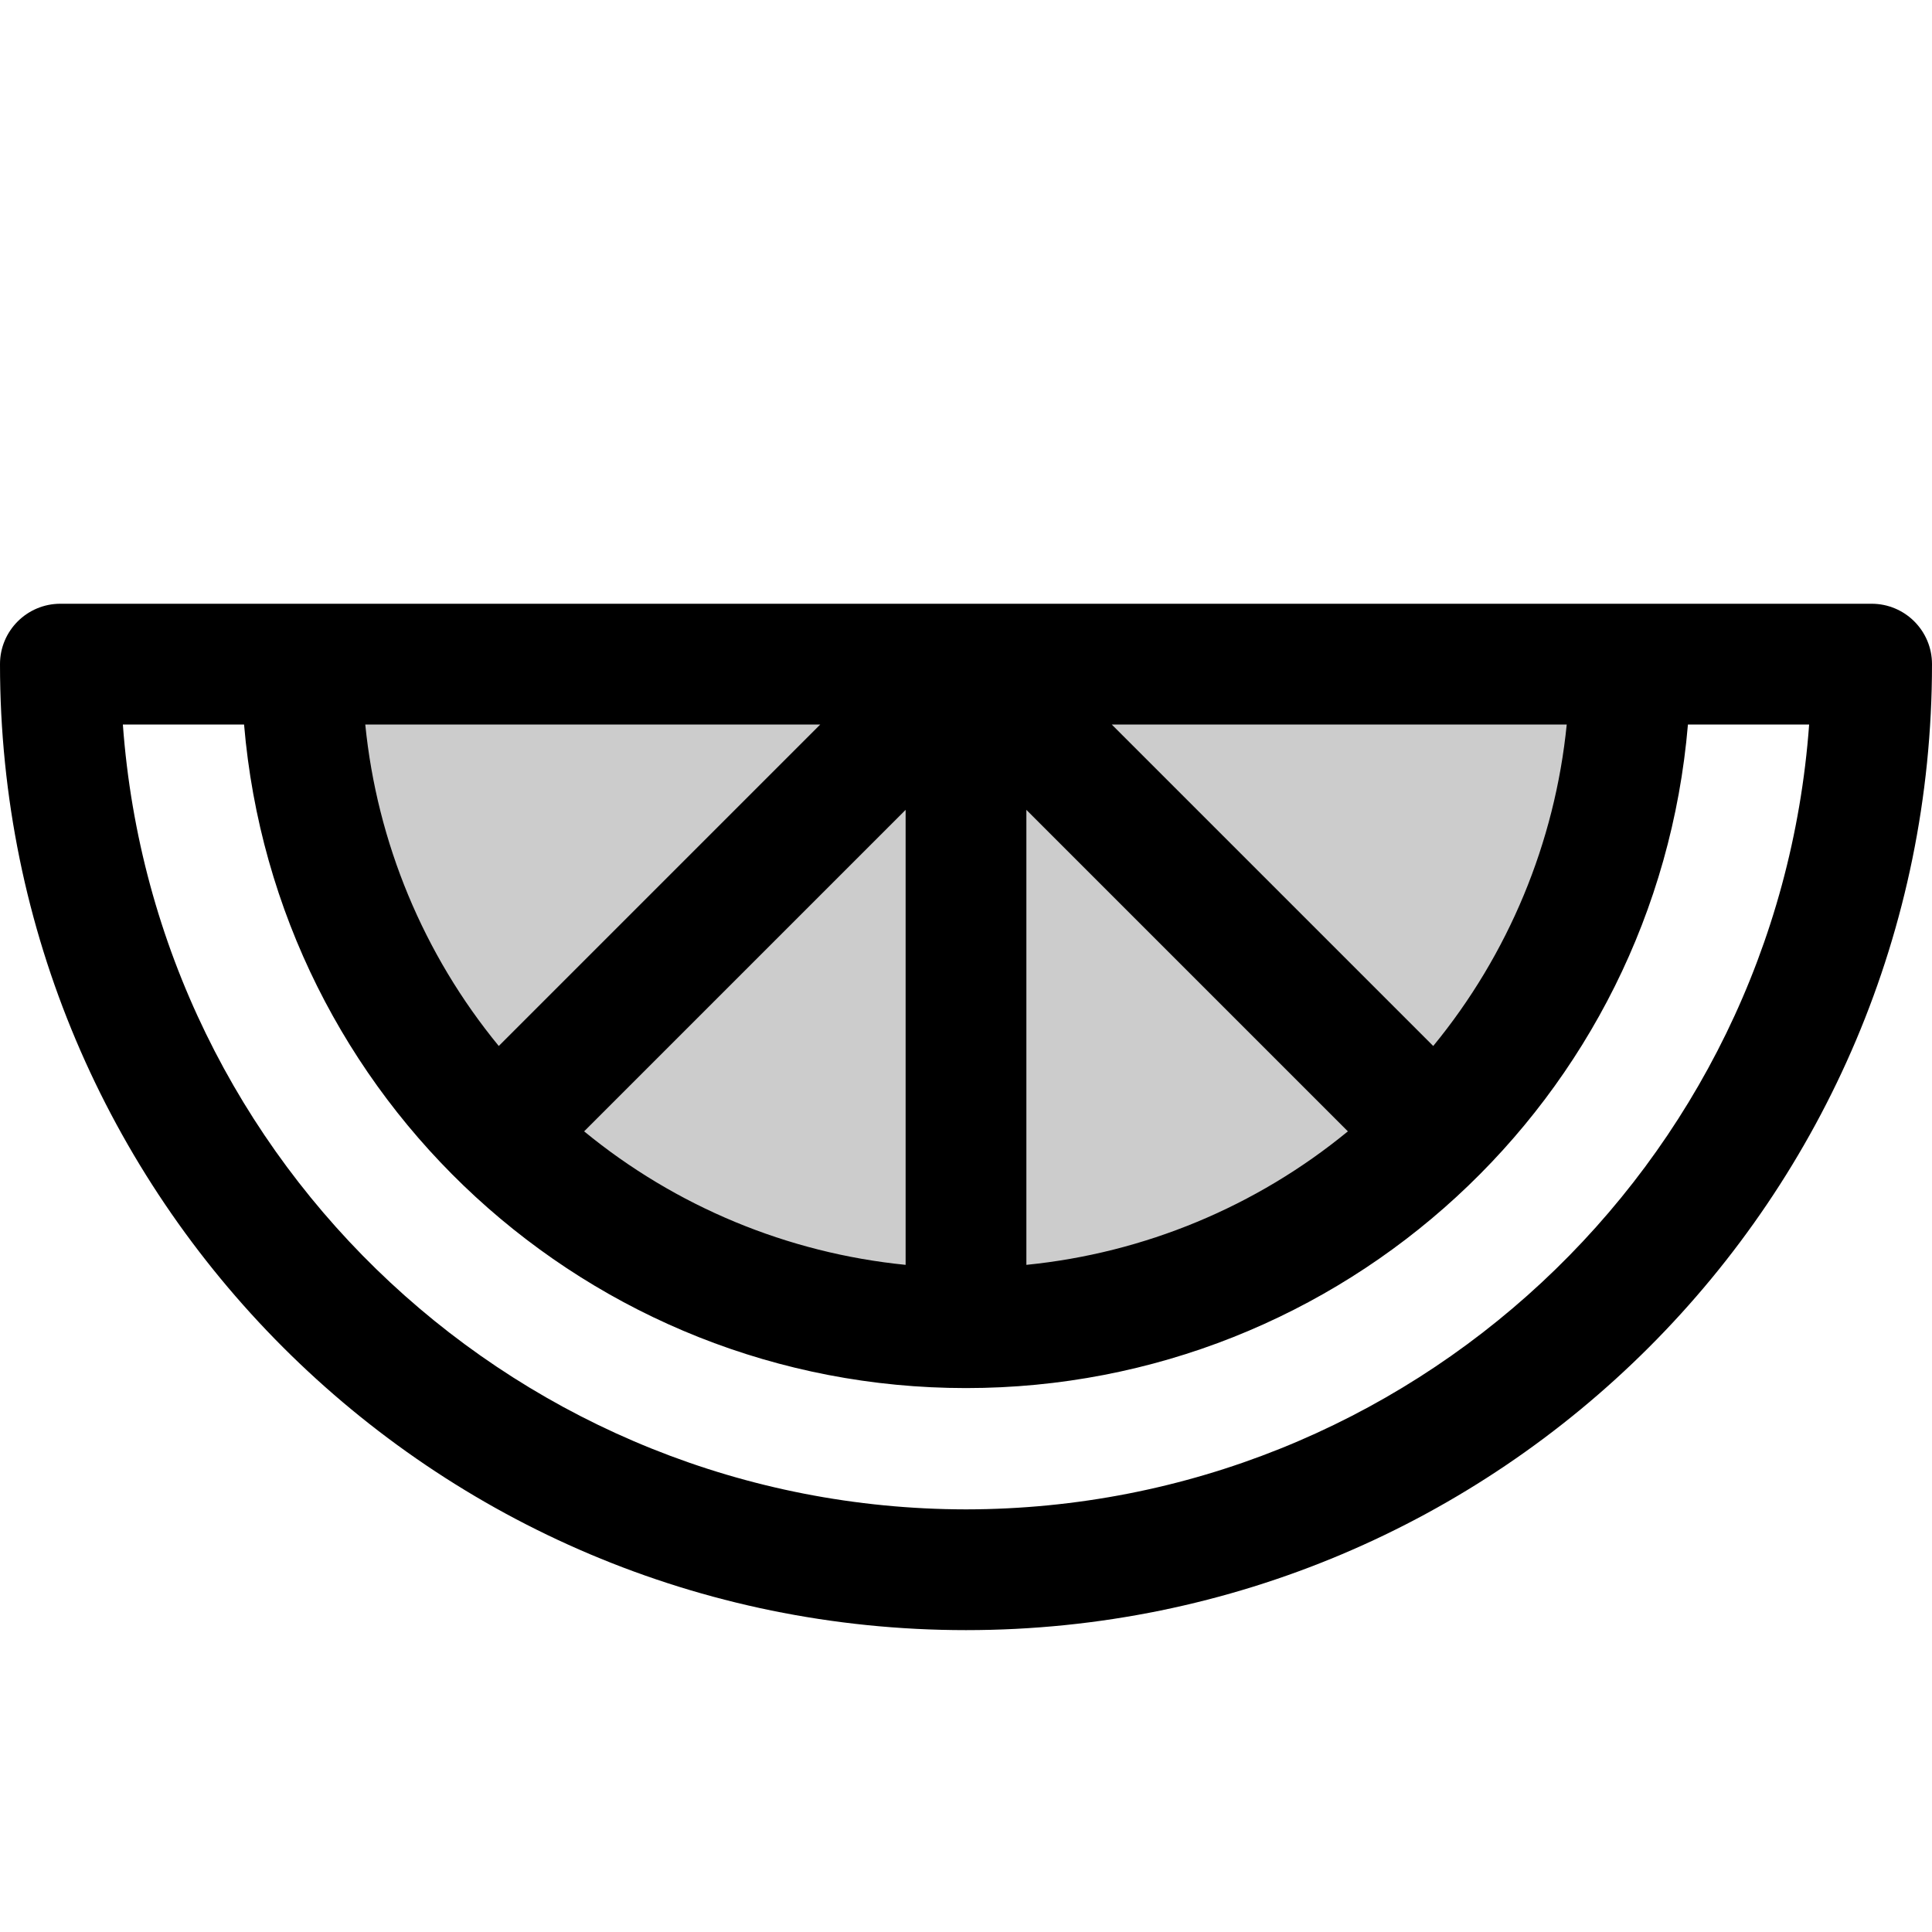
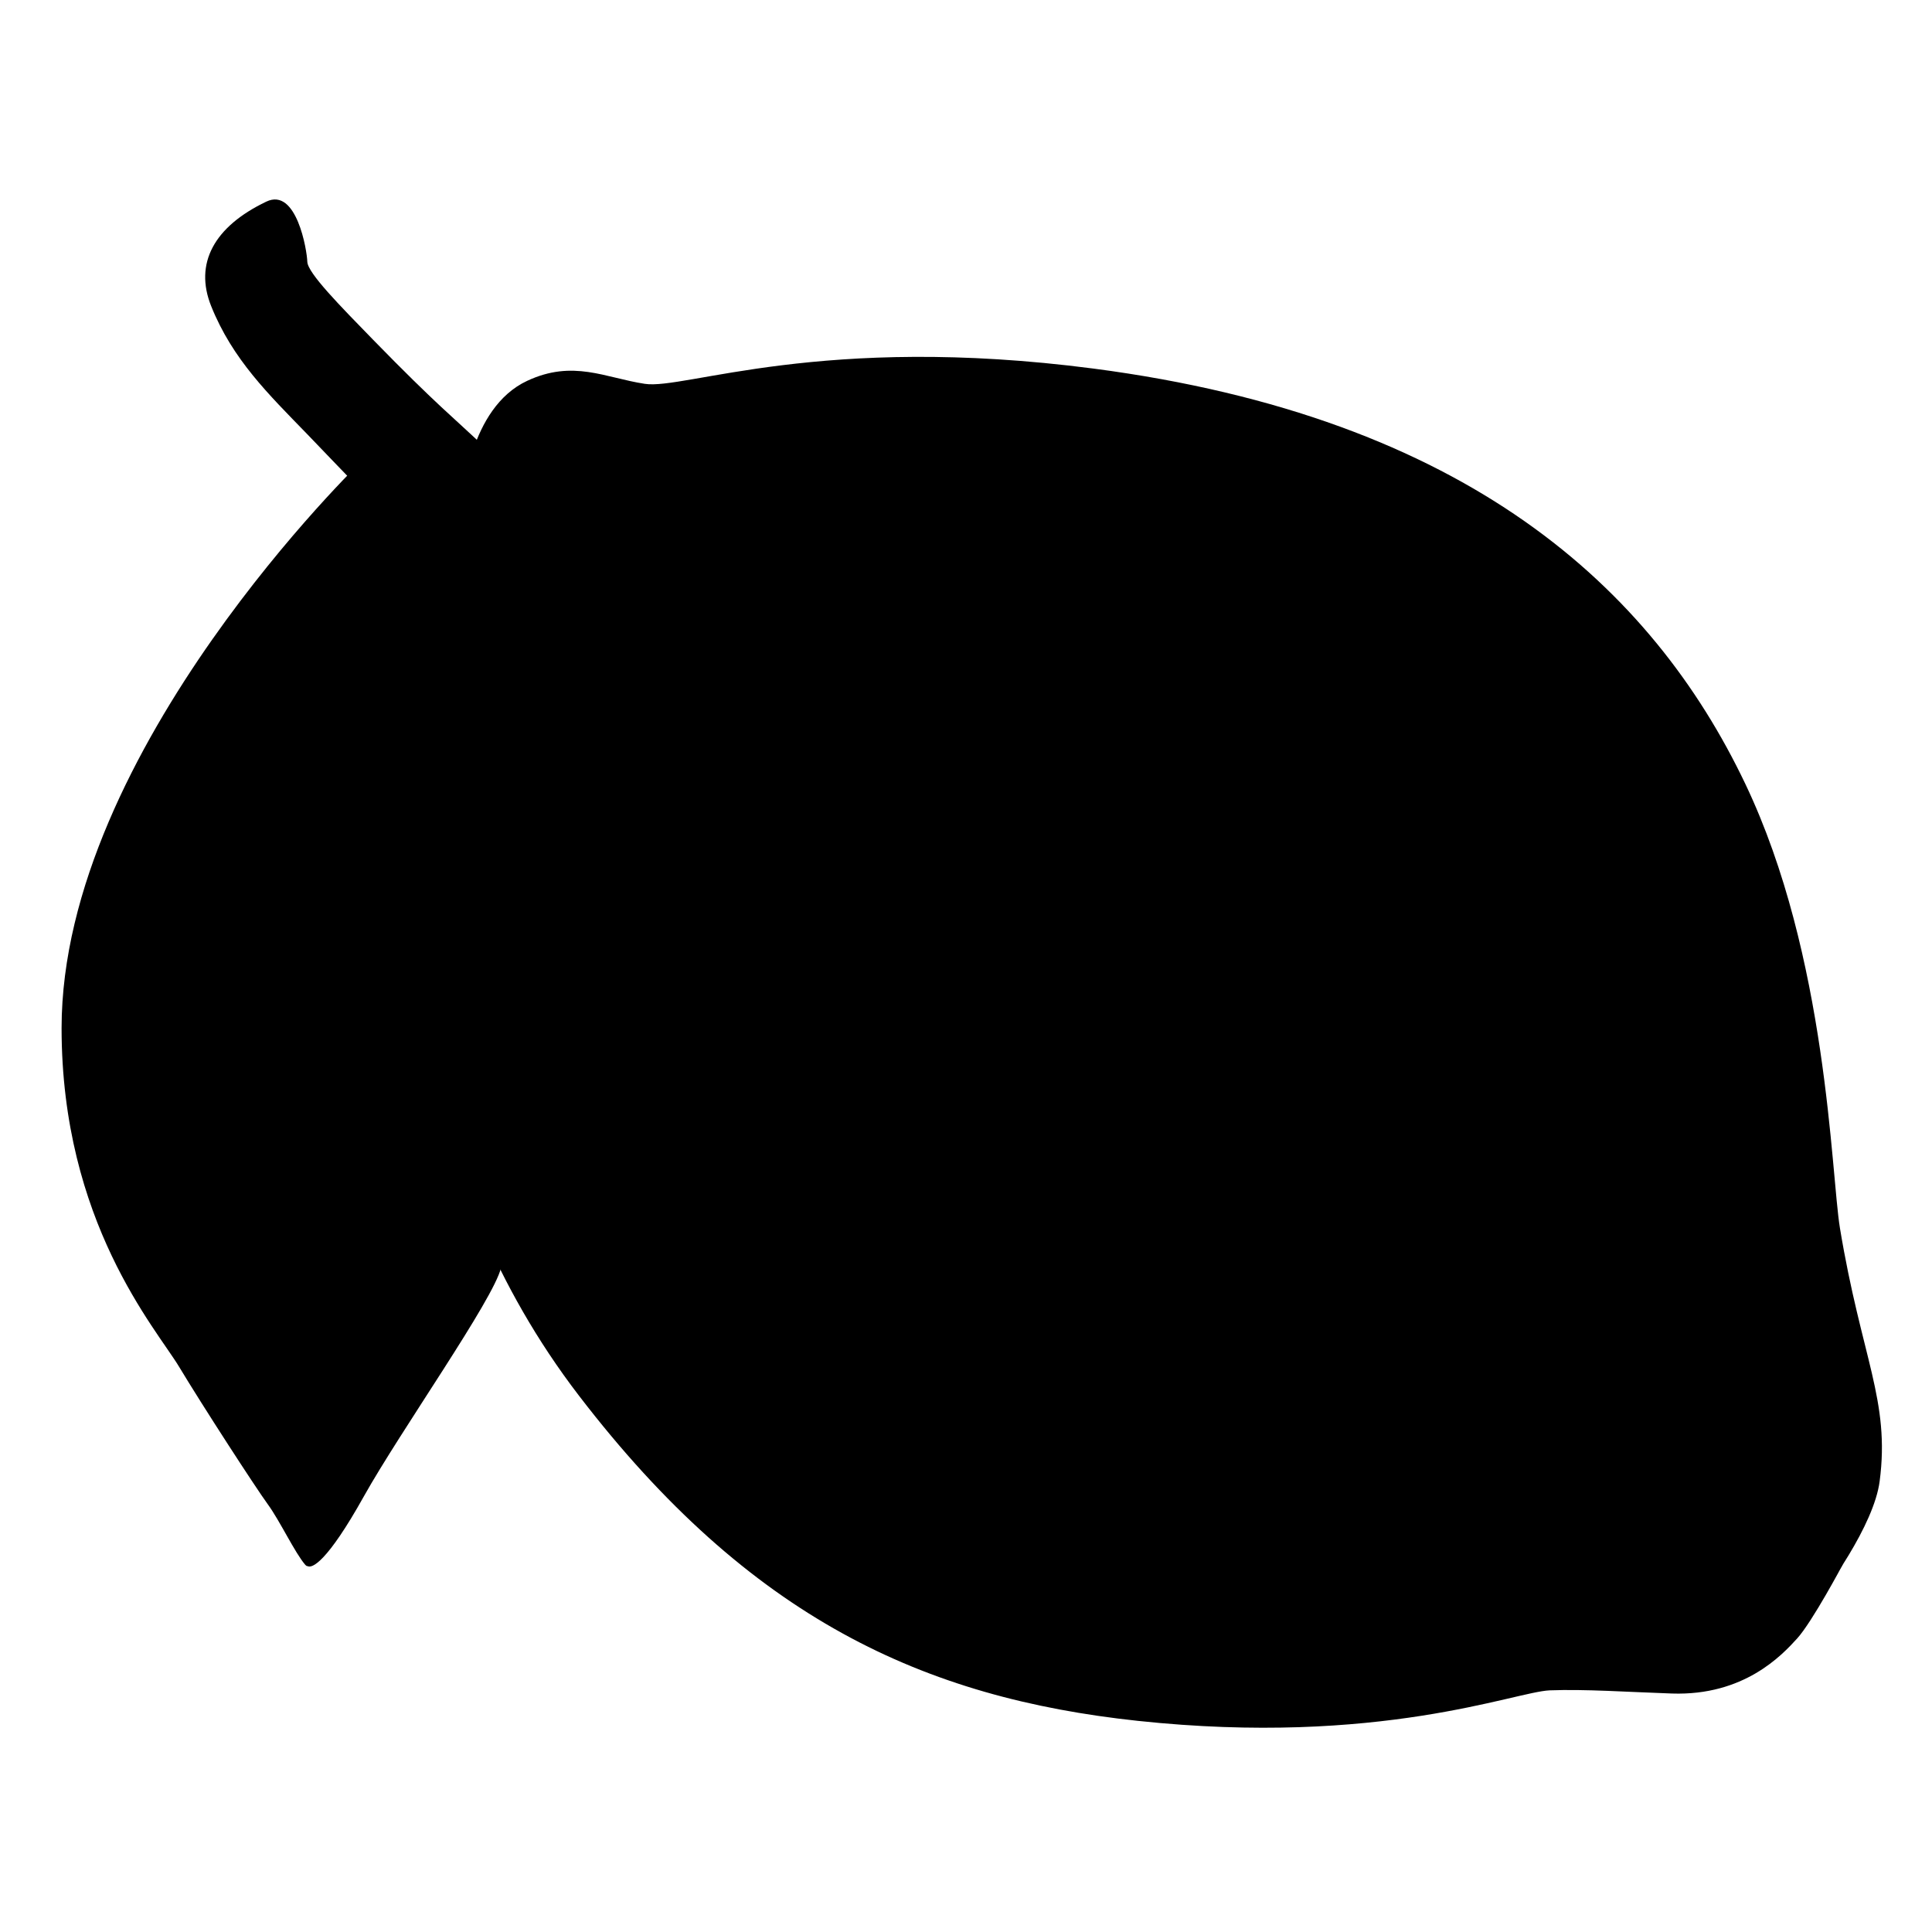
- <svg xmlns="http://www.w3.org/2000/svg" viewBox="0 0 256 256" fill="#000">
-   <path d="M216,88A88,88,0,0,1,40,88Z" opacity="0.2" />
-   <path d="M248,80H8a8,8,0,0,0-8,8,128,128,0,0,0,256,0A8,8,0,0,0,248,80ZM77.4,149.91l42.6-42.6V167.6A79.59,79.59,0,0,1,77.4,149.91ZM66.09,138.6A79.59,79.59,0,0,1,48.4,96h60.29ZM136,107.31l42.6,42.6A79.59,79.59,0,0,1,136,167.6Zm53.91,31.29L147.31,96H207.6A79.59,79.59,0,0,1,189.91,138.6ZM128,200A112.15,112.15,0,0,1,16.28,96H32.34a96,96,0,0,0,191.32,0h16.06A112.15,112.15,0,0,1,128,200Z" />
+ <svg xmlns="http://www.w3.org/2000/svg" viewBox="0 0 128 128">
+   <path fill="#000" d="M24 29.48L13.08 54.15l.91 29.83s6.07 19.56 6.37 19.77c.3.2 1.31-.25 3.74-4.6s8.6-13.05 9.1-15.17c.51-2.12.71-17.39.71-17.39l1.42-32.87z" />
+   <path fill="#000" d="M24.03 30.48S4.09 49.65 4.08 68.11c0 12.85 6.27 19.92 7.79 22.45s5.06 7.99 5.87 9.1s1.79 3.21 2.49 4.02c.71.81-.07-5.34-.88-7.86c-.81-2.53-3.02-16.26-3.03-25.28c-.01-9.88.83-21.85 4.28-29.1c3.81-8 7.39-11.78 7.39-11.78z" />
+   <path fill="#000" d="M30.68 33.02s-5.87 2.93-6.07 6.47s1.62 7.18 2.33 12.03s.71 11.02.81 12.84C27.84 66.19 33 78.53 33 78.53l32.06 28.72l40.15 1.21s12.64.71 14.26-1.21s4.68-6.23 5.06-9.1c.71-5.36-1.21-8.19-2.63-16.79c-.6-3.66-.81-17.98-6.27-29.43c-6.17-12.94-18.41-24.27-43.18-27.51c-18.01-2.35-27.1 1.42-29.73 1.01c-2.63-.4-4.75-1.62-7.79-.2c-3.89 1.81-4.25 7.79-4.25 7.79" />
+   <path fill="#000" d="M110.77 112.2c4.77.16 7.28-2.53 8.29-3.64s3.04-4.93 3.04-4.93s-3.45 2.91-7.39 2.7c-3.94-.2-9.2-1.21-12.34-1.52s-13.05 1.92-25.08-.71s-25.31-9.28-34.08-17.9c-11.83-11.63-15.6-24.64-15.6-24.64s-.58 16.14 10.75 30.91s22.86 20.02 37.01 21.54c16 1.71 24.98-1.92 27.3-2.02c2.34-.09 5.17.11 8.1.21" />
+   <path fill="#000" d="M53.03 35.34c-.3 3.14 1.62 5.46 3.94 5.87c2.5.43 6.27-.2 11.83 2.93c5.56 3.14 13.37 10.96 18 6.78c4.25-3.84-2.63-10.92-5.06-13.05c-2.43-2.12-8.49-7.58-19.92-7.79c-6.57-.11-8.59 3.14-8.79 5.26" />
+   <path fill="#000" d="M20.36 17.34c-.02-.75-.71-4.95-2.72-3.98c-3.47 1.66-4.78 4.1-3.65 6.92c1.42 3.54 3.8 5.84 6.37 8.49c1.97 2.04 5.87 6.17 7.28 7.38c1.42 1.21 3.51 2.86 5.97-.3c2.62-3.37.85-3.98-1.38-6.11S29 26.9 24.71 22.5c-2.15-2.21-4.33-4.41-4.35-5.16" />
</svg>
